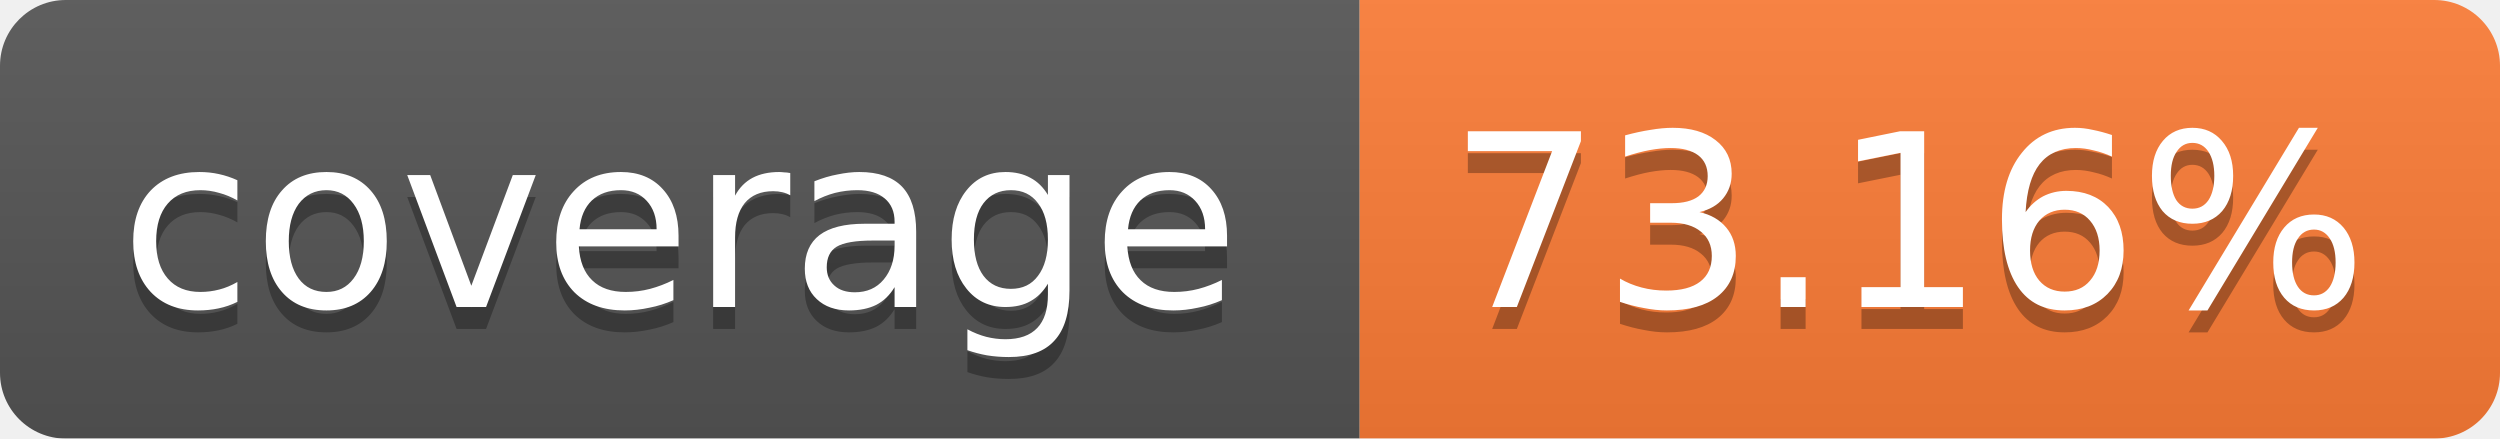
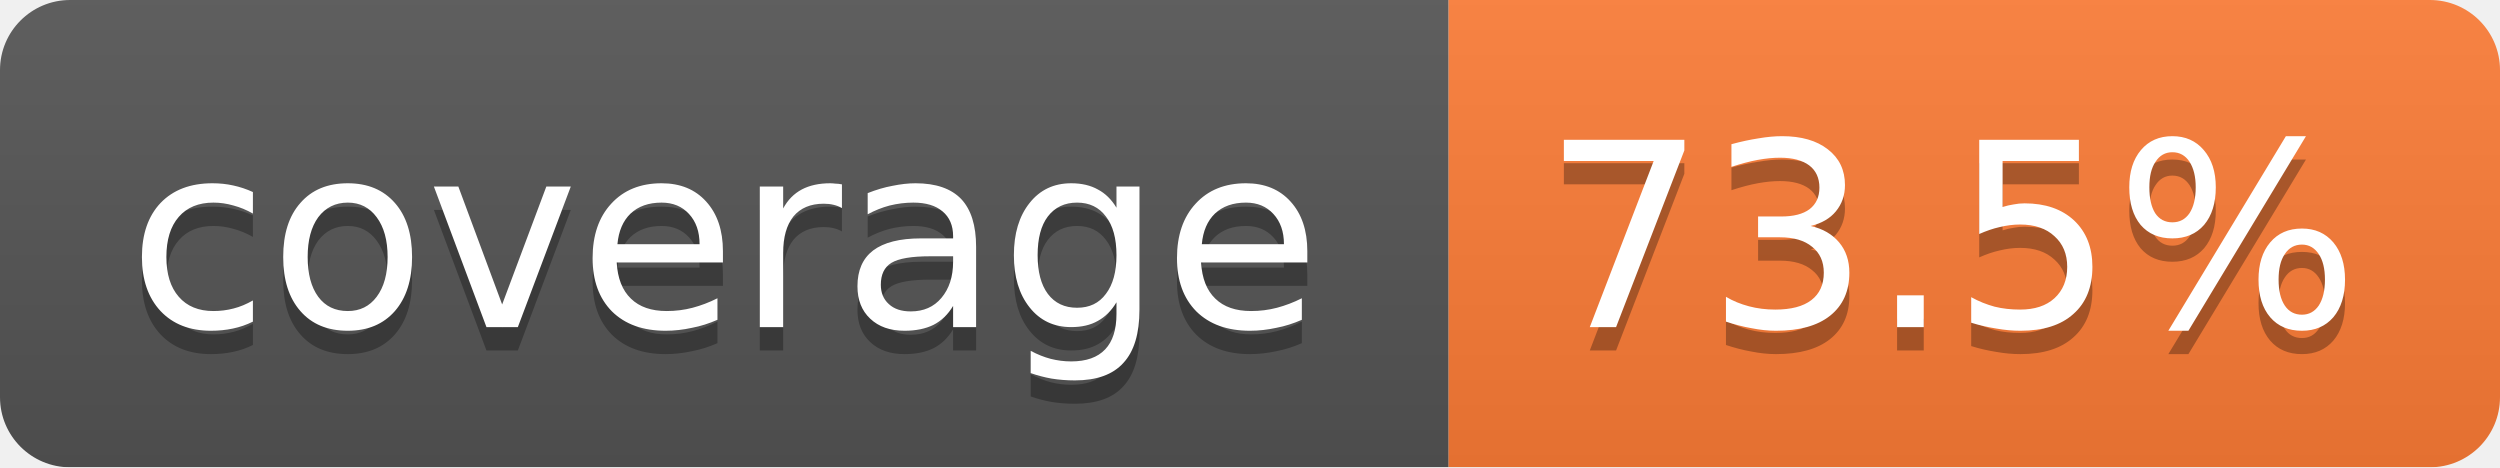
- <svg xmlns="http://www.w3.org/2000/svg" width="114" height="20">
+ <svg xmlns="http://www.w3.org/2000/svg" width="107" height="20">
  <linearGradient id="b" x2="0" y2="100%">
    <stop offset="0" stop-color="#bbb" stop-opacity=".1" />
    <stop offset="1" stop-opacity=".1" />
  </linearGradient>
  <mask id="a">
-     <rect width="114" height="20" rx="3" fill="#fff" />
+     <rect width="107" height="20" rx="3" fill="#fff" />
  </mask>
  <g mask="url(#a)">
    <path fill="#555" d="M0 0h62v20H0z" />
-     <path fill="#FE7D37" d="M62 0h52v20H62z" />
-     <path fill="url(#b)" d="M0 0h114v20H0z" />
+     <path fill="#FE7D37" d="M62 0h45v20H62z" />
+     <path fill="url(#b)" d="M0 0h107v20H0z" />
  </g>
  <g fill="#fff" text-anchor="middle" font-family="Verdana,DejaVu Sans,Geneva,sans-serif" font-size="11">
    <text x="31" y="15" fill="#010101" fill-opacity=".3">coverage</text>
    <text x="31" y="14">coverage</text>
-     <text x="87" y="15" fill="#010101" fill-opacity=".3">73.16%</text>
-     <text x="87" y="14">73.16%</text>
+     <text x="83.5" y="15" fill="#010101" fill-opacity=".3">73.5%</text>
+     <text x="83.5" y="14">73.5%</text>
  </g>
</svg>
